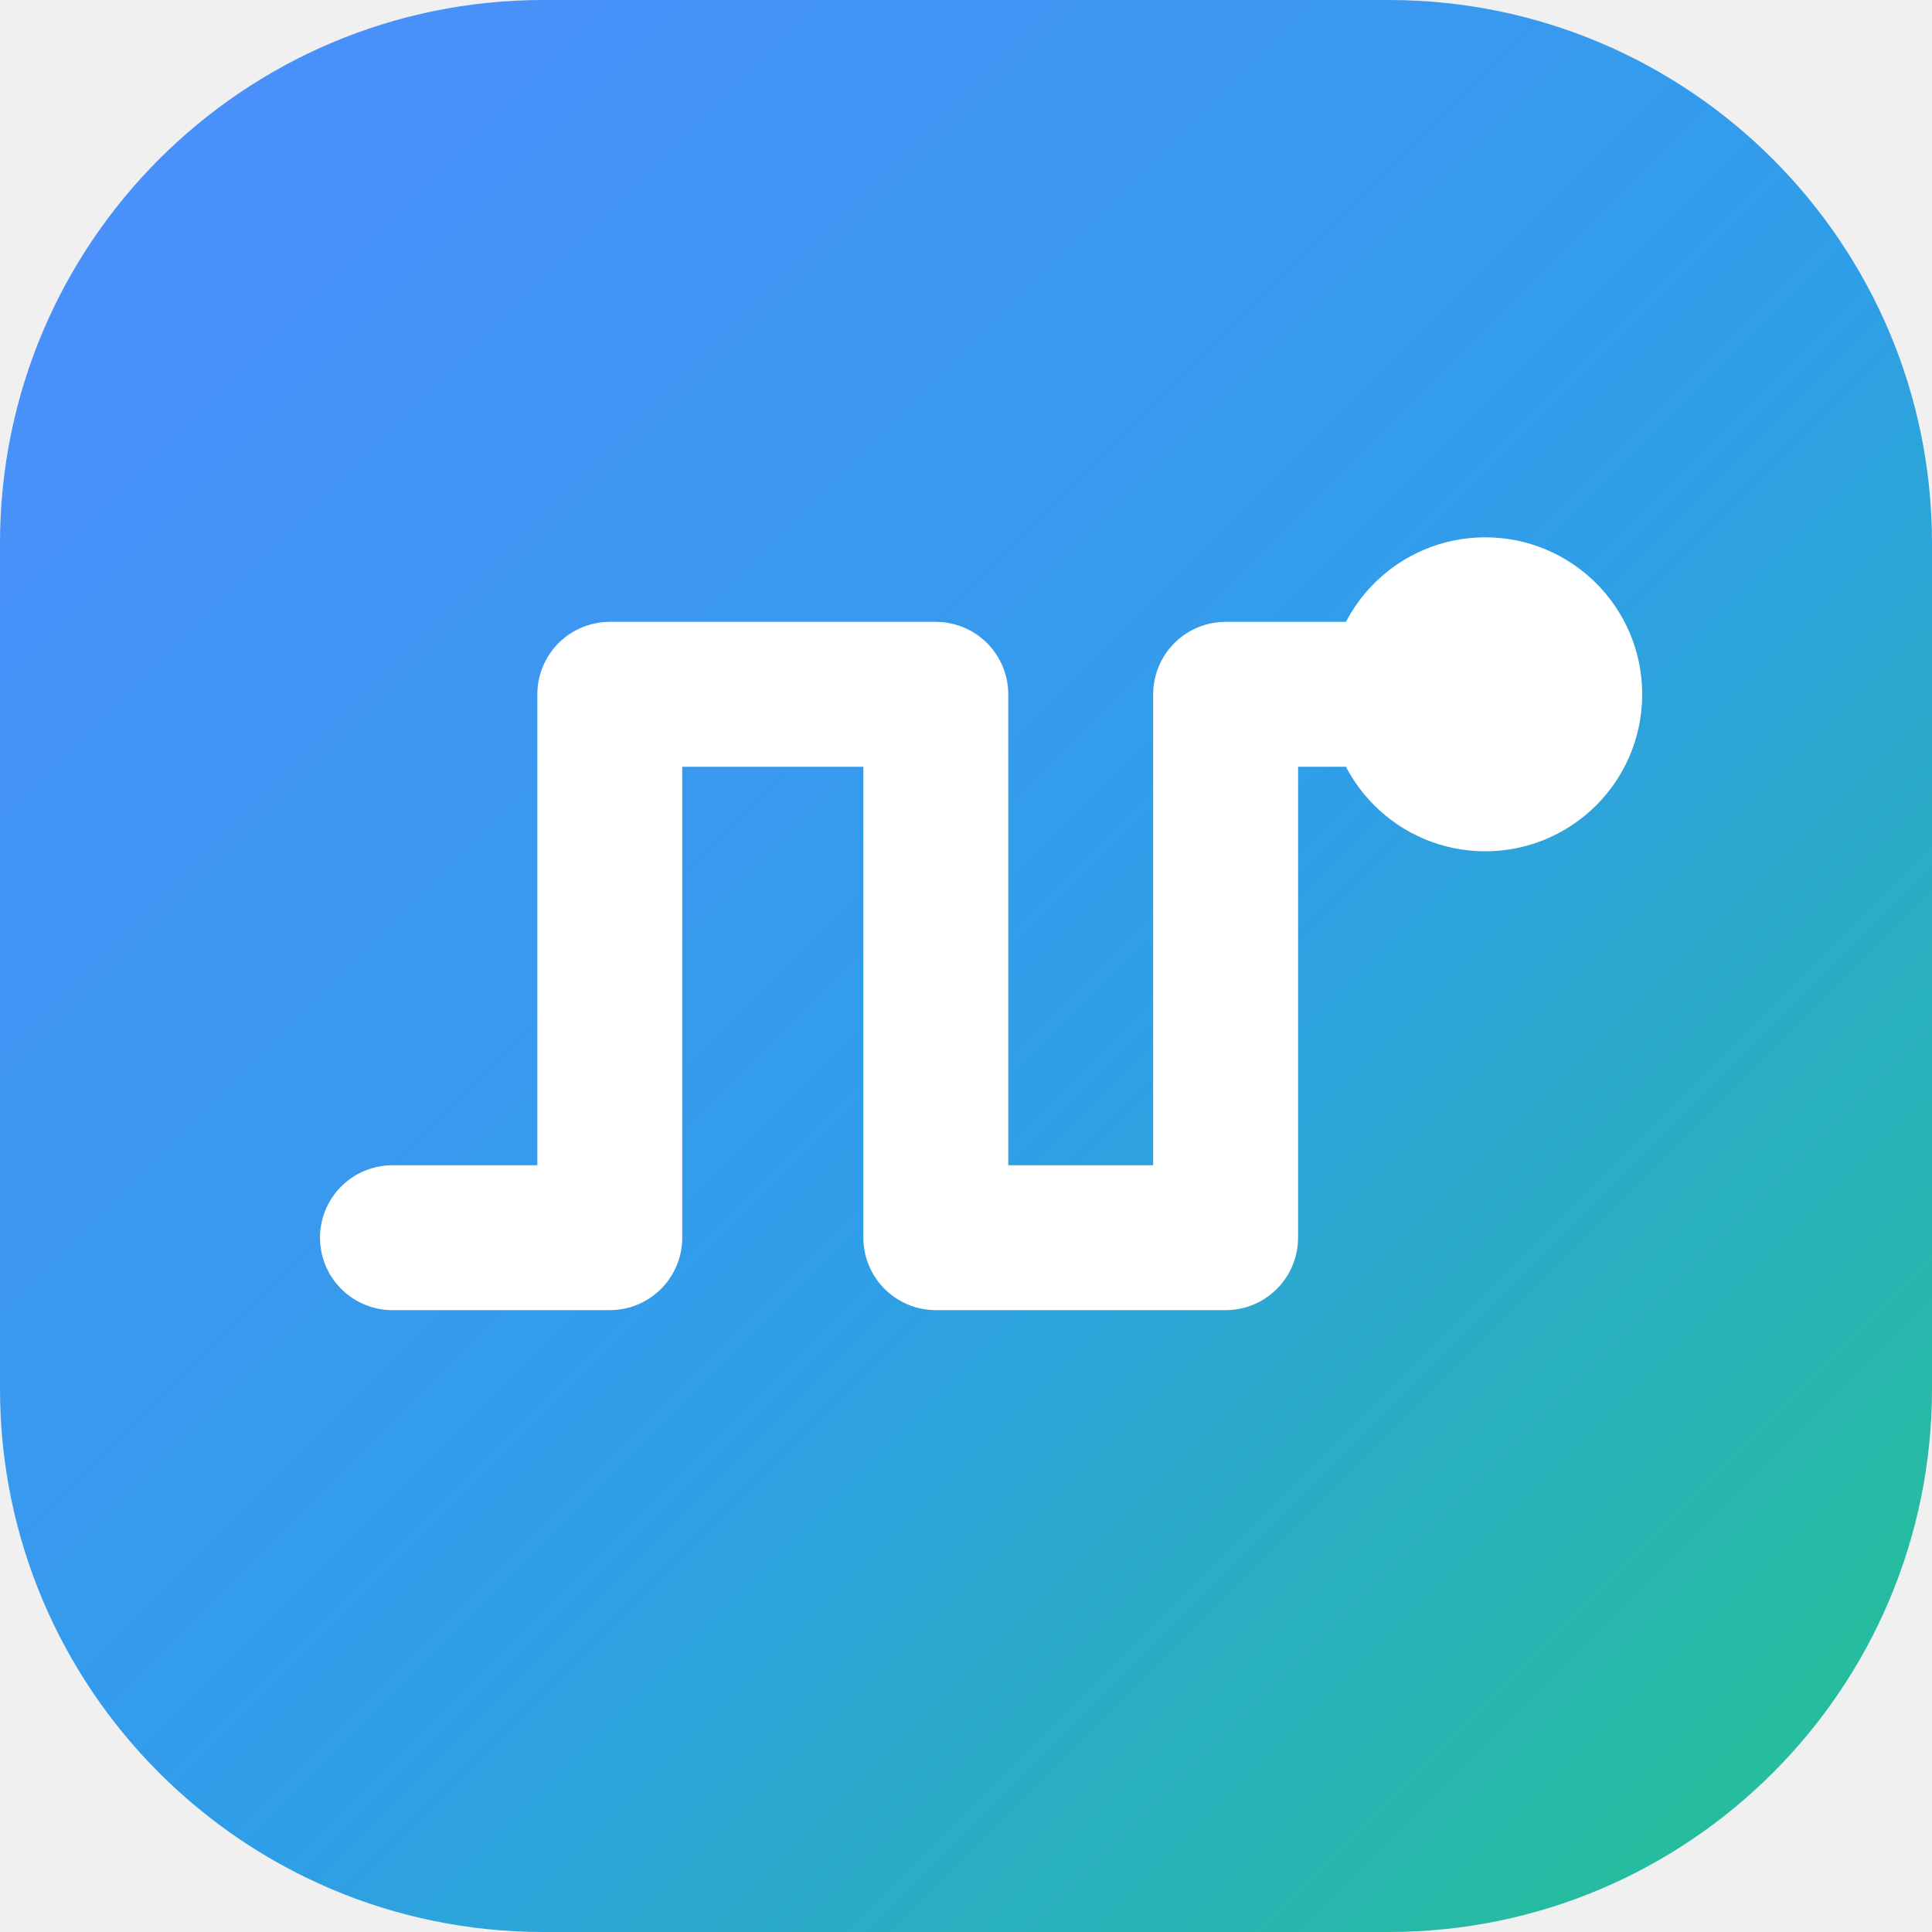
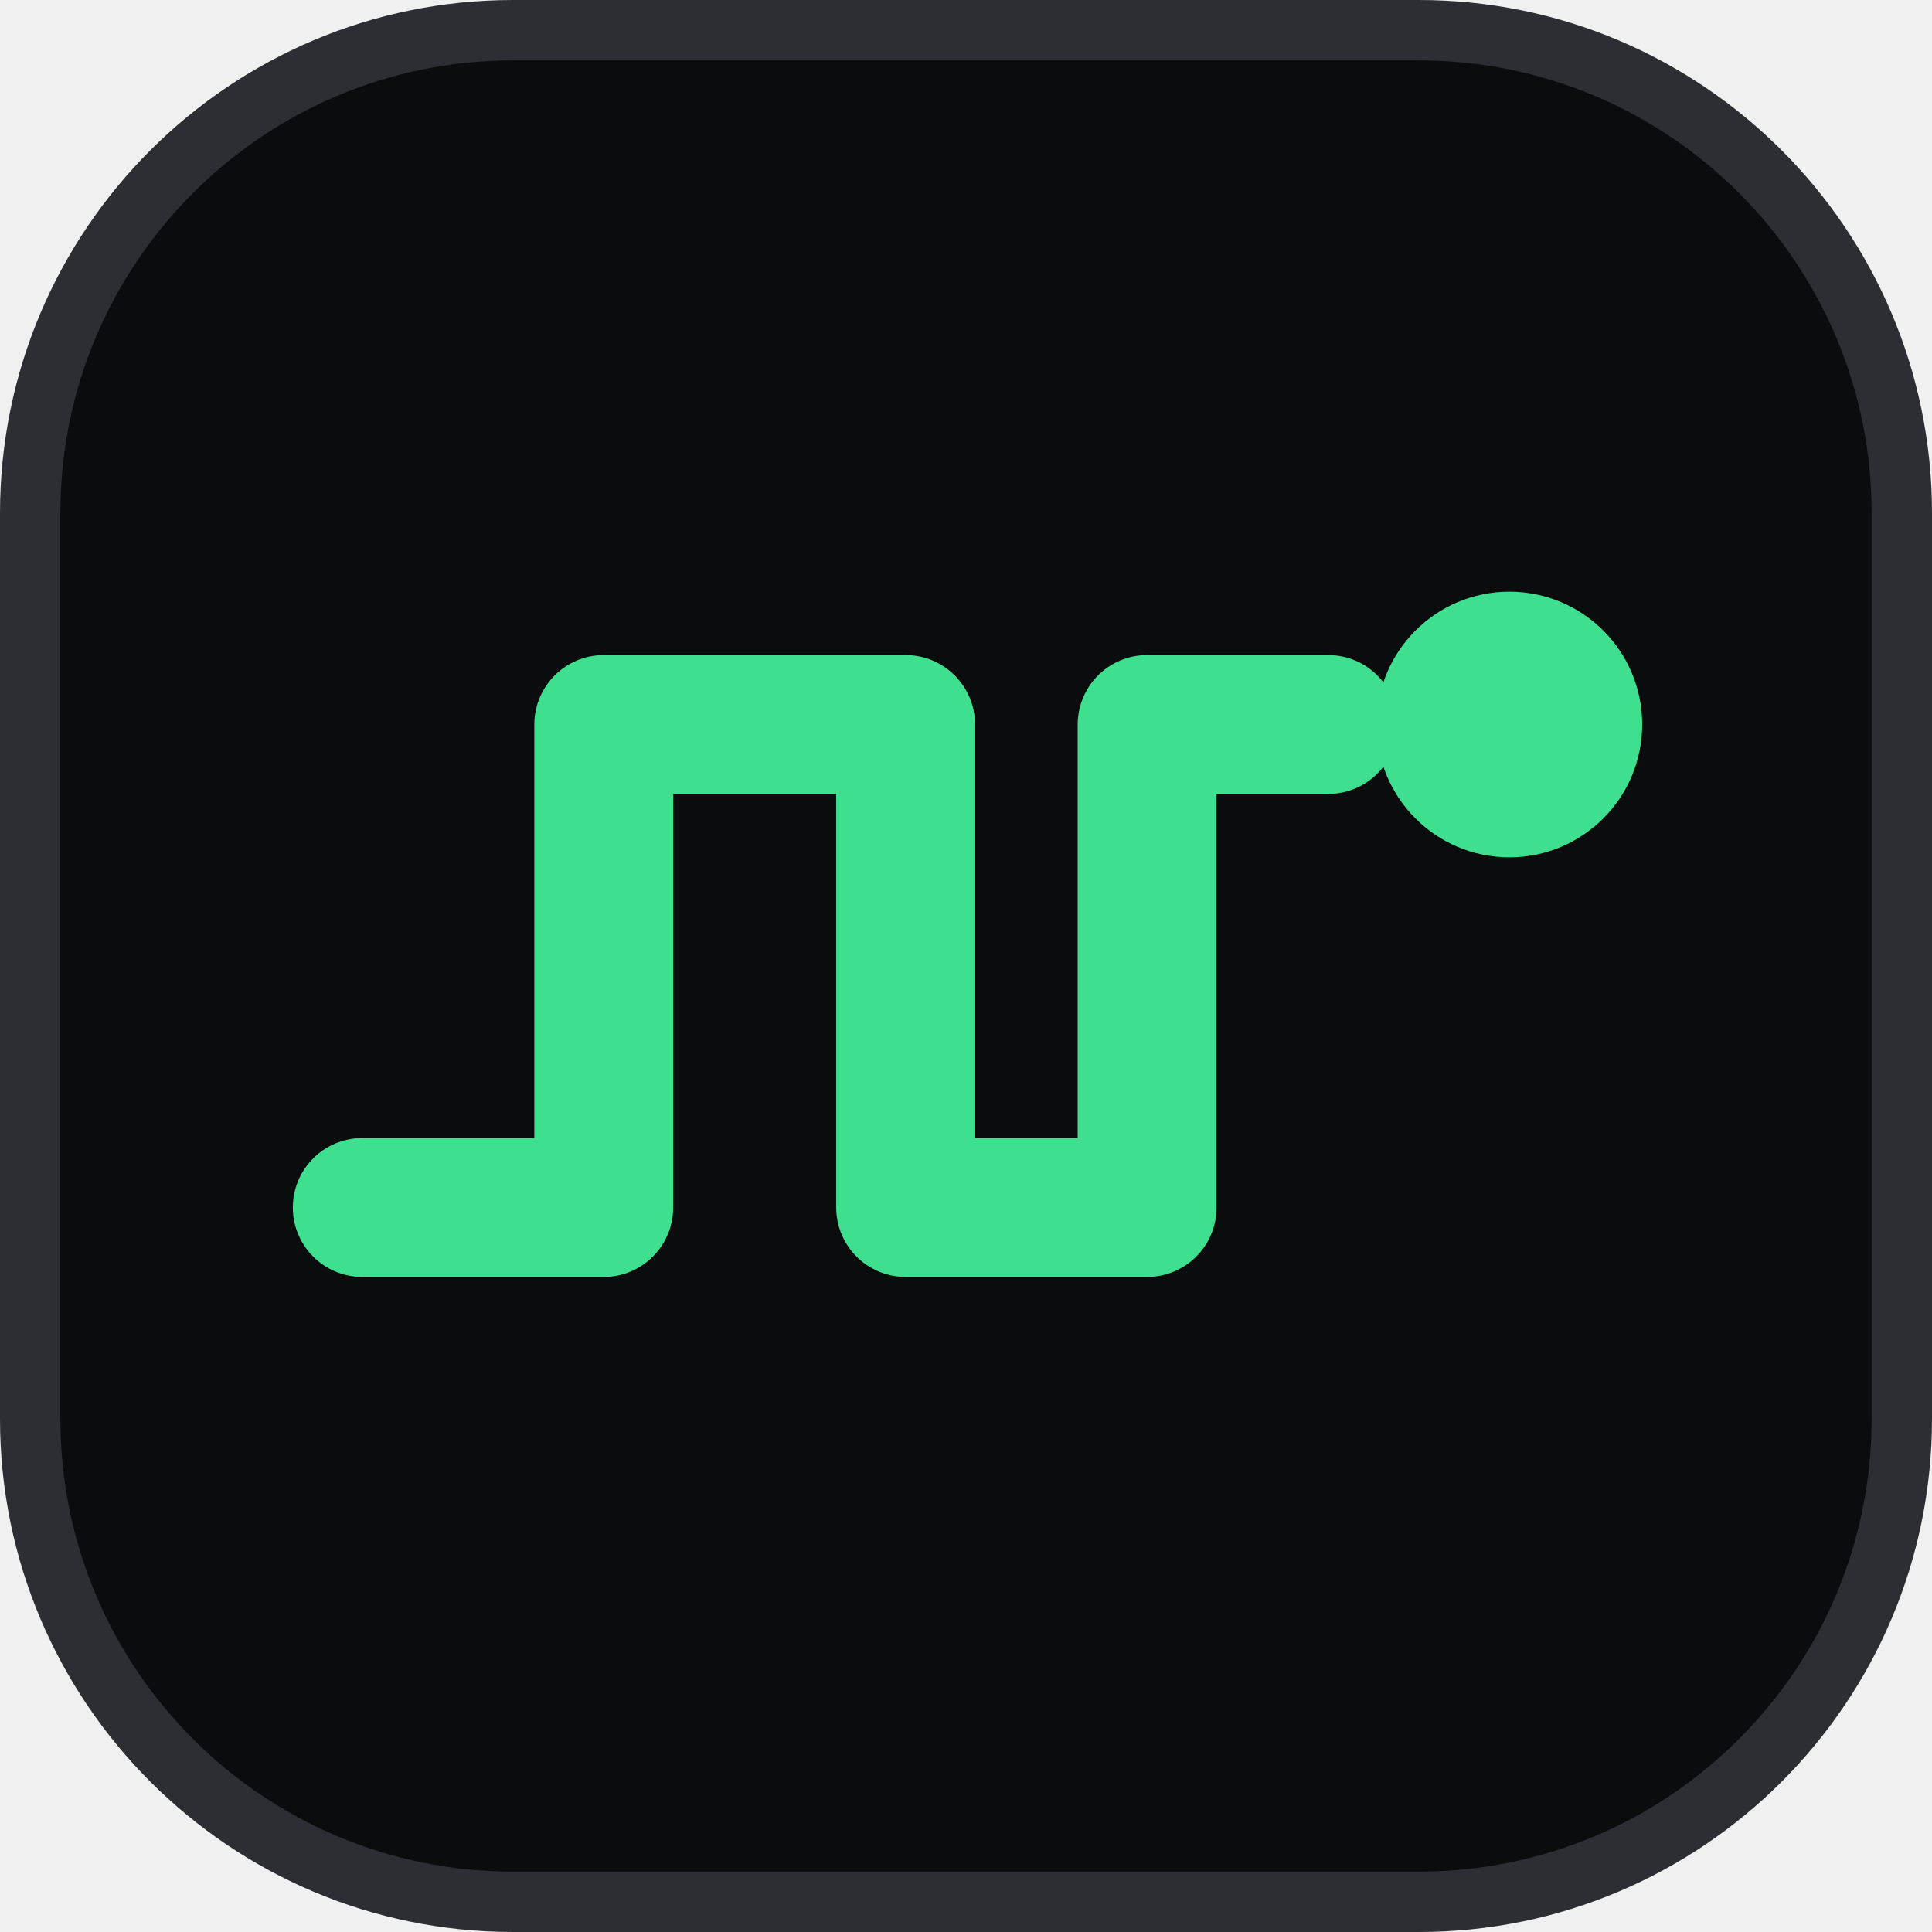
<svg xmlns="http://www.w3.org/2000/svg" viewBox="0 0 32 32">
-   <defs>
-     <linearGradient id="b" x1="0" y1="0" x2="1" y2="1">
-       <stop offset="0" stop-color="#4f8dff" />
-       <stop offset="0.55" stop-color="#2f9ee8" />
-       <stop offset="1" stop-color="#22c58b" />
-     </linearGradient>
-   </defs>
-   <rect width="32" height="32" rx="9" fill="url(#b)" />
-   <path d="M6.5 20.5h3.6v-9h5.4v9h4.8v-9h2.2" fill="none" stroke="#fff" stroke-width="2.4" stroke-linecap="round" stroke-linejoin="round" />
-   <circle cx="24.6" cy="11.5" r="2.6" fill="#fff" />
+   <rect x="0.5" y="0.5" width="31" height="31" rx="8" fill="#0b0c0e" stroke="#2c2e33" />
+   <path d="M6 20h4v-8h5v8h4v-8h3" fill="none" stroke="#3ee08f" stroke-width="2.3" stroke-linecap="round" stroke-linejoin="round" />
+   <circle cx="25" cy="12" r="2.2" fill="#3ee08f" />
</svg>
